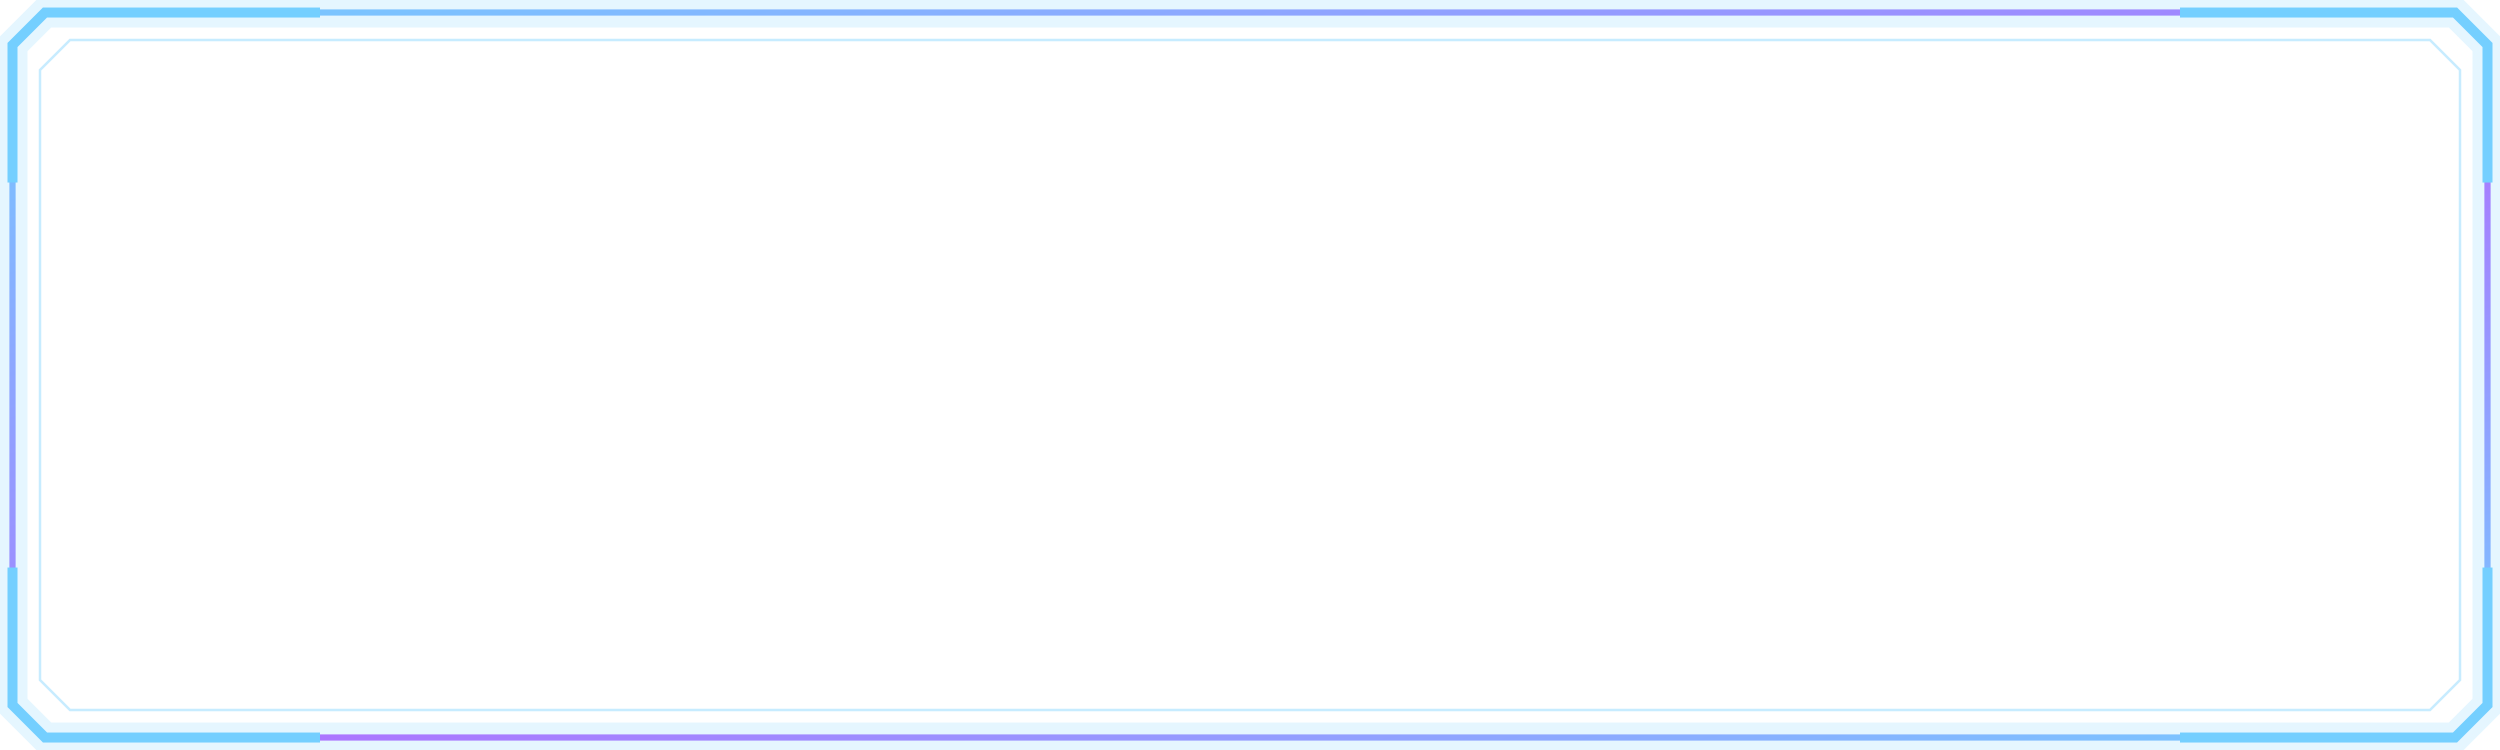
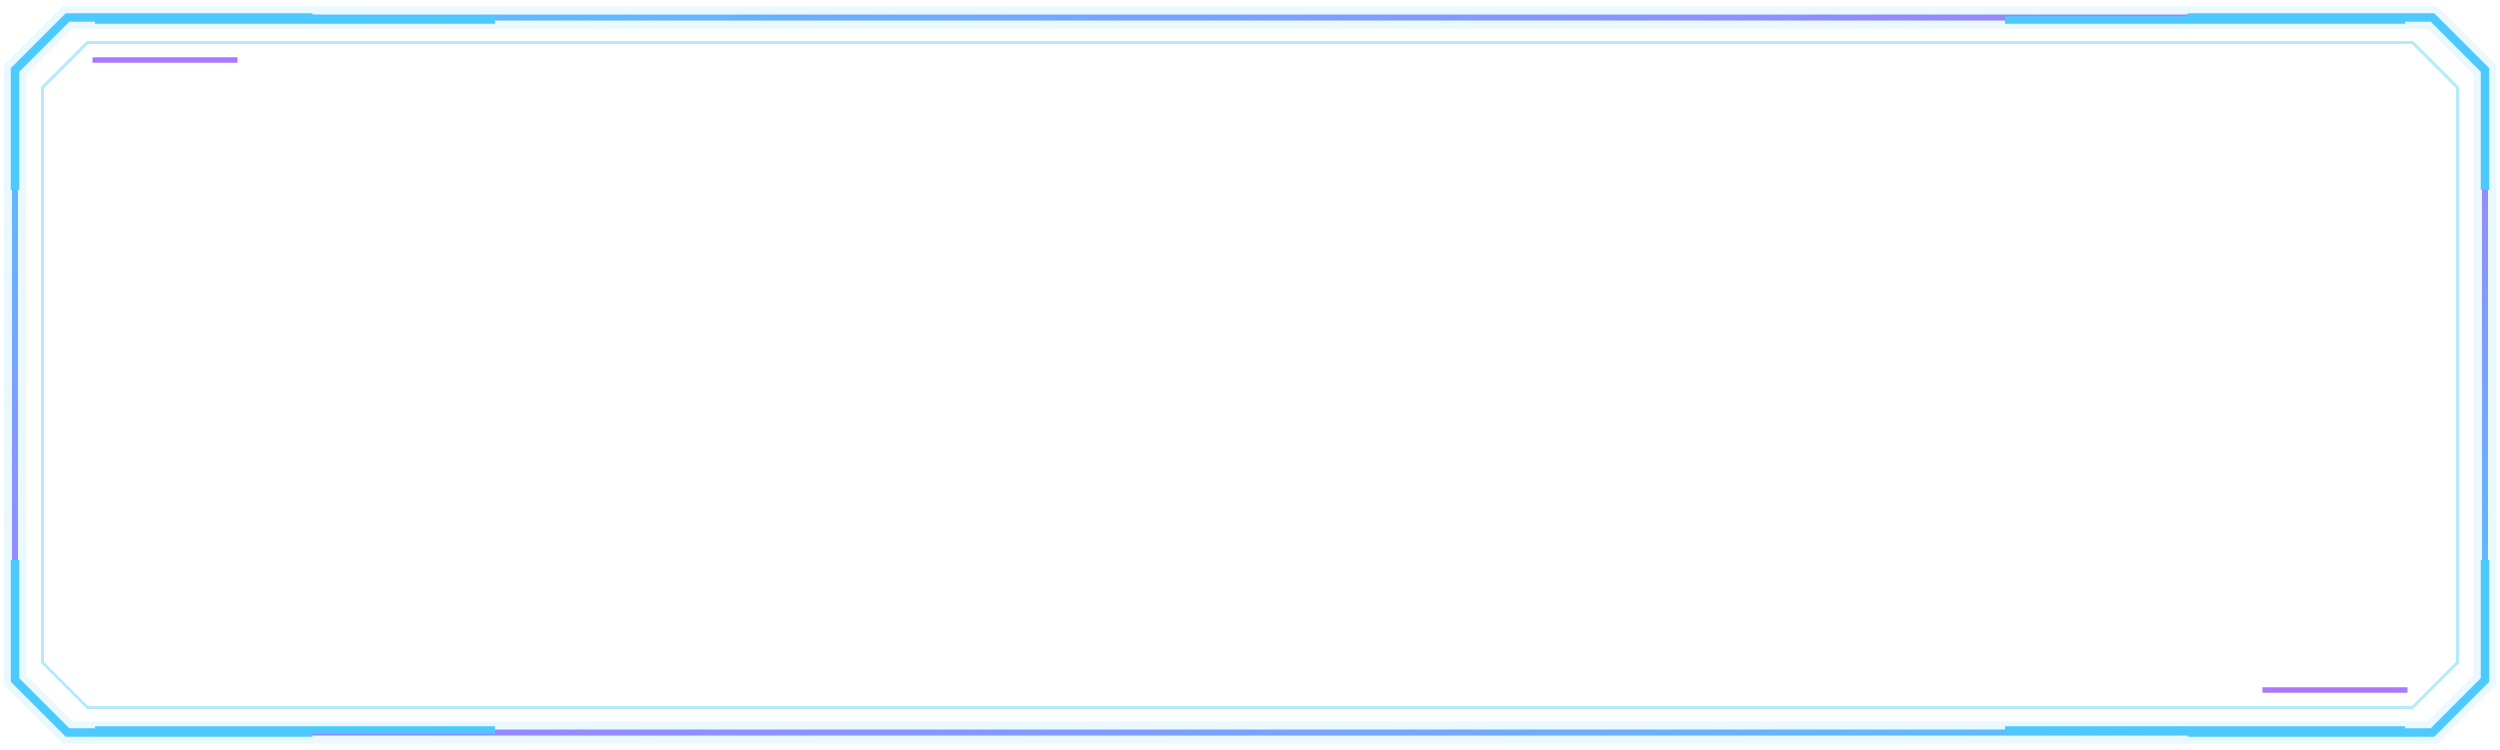
<svg xmlns="http://www.w3.org/2000/svg" viewBox="0 0 1000 300" preserveAspectRatio="none">
  <defs>
-     <linearGradient id="line" x2="1" y2="1">
-       <stop stop-color="#74cfff" />
-       <stop offset=".56" stop-color="#ac75ff" />
-       <stop offset="1" stop-color="#74cfff" />
+     <linearGradient id="rim" x1="0" y1="0" x2="1" y2="1">
+       <stop stop-color="#4ccaff" />
+       <stop offset=".5" stop-color="#a978ff" />
+       <stop offset="1" stop-color="#4ccaff" />
    </linearGradient>
  </defs>
-   <path d="M 18 5 H 982 L 995 18 V 282 L 982 295 H 18 L 5 282 V 18 Z" fill="none" stroke="#74cfff" stroke-opacity=".18" stroke-width="12" />
-   <path d="M 18 5 H 982 L 995 18 V 282 L 982 295 H 18 L 5 282 V 18 Z" fill="none" stroke="url(#line)" stroke-width="2.5" />
-   <path d="M 28 16 H 972 L 984 28 V 272 L 972 284 H 28 L 16 272 V 28 Z" fill="none" stroke="#74cfff" stroke-opacity=".4" stroke-width="1" />
-   <path d="M 5 73 V 18 L 18 5 H 128 M 872 5 H 982 L 995 18 V 73 M 5 227 V 282 L 18 295 H 128 M 872 295 H 982 L 995 282 V 227" stroke="#74cfff" stroke-width="4" fill="none" />
+   <path d="M27 7 H973 L994 28 V272 L973 293 H27 L6 272 V28 Z" fill="none" stroke="#4ccaff" stroke-opacity=".12" stroke-width="9" />
+   <path d="M27 7 H973 L994 28 V272 L973 293 H27 L6 272 V28 Z" fill="none" stroke="url(#rim)" stroke-width="2.4" />
+   <path d="M35 17 H965 L983 35 V265 L965 283 H35 L17 265 V35 Z" fill="none" stroke="#4ccaff" stroke-opacity=".42" stroke-width="1.2" />
+   <path d="M6 76 V28 L27 7 H125 M875 7 H973 L994 28 V76 M6 224 V272 L27 293 H125 M875 293 H973 L994 272 V224" fill="none" stroke="#4ccaff" stroke-width="3.4" />
+   <path d="M37 24 H95 M905 276 H963" fill="none" stroke="#a978ff" stroke-width="2.2" />
+   <path d="M38 8 h160 M802 8 h160 M38 292 h160 M802 292 h160" stroke="#4ccaff" stroke-width="3" fill="none" />
</svg>
